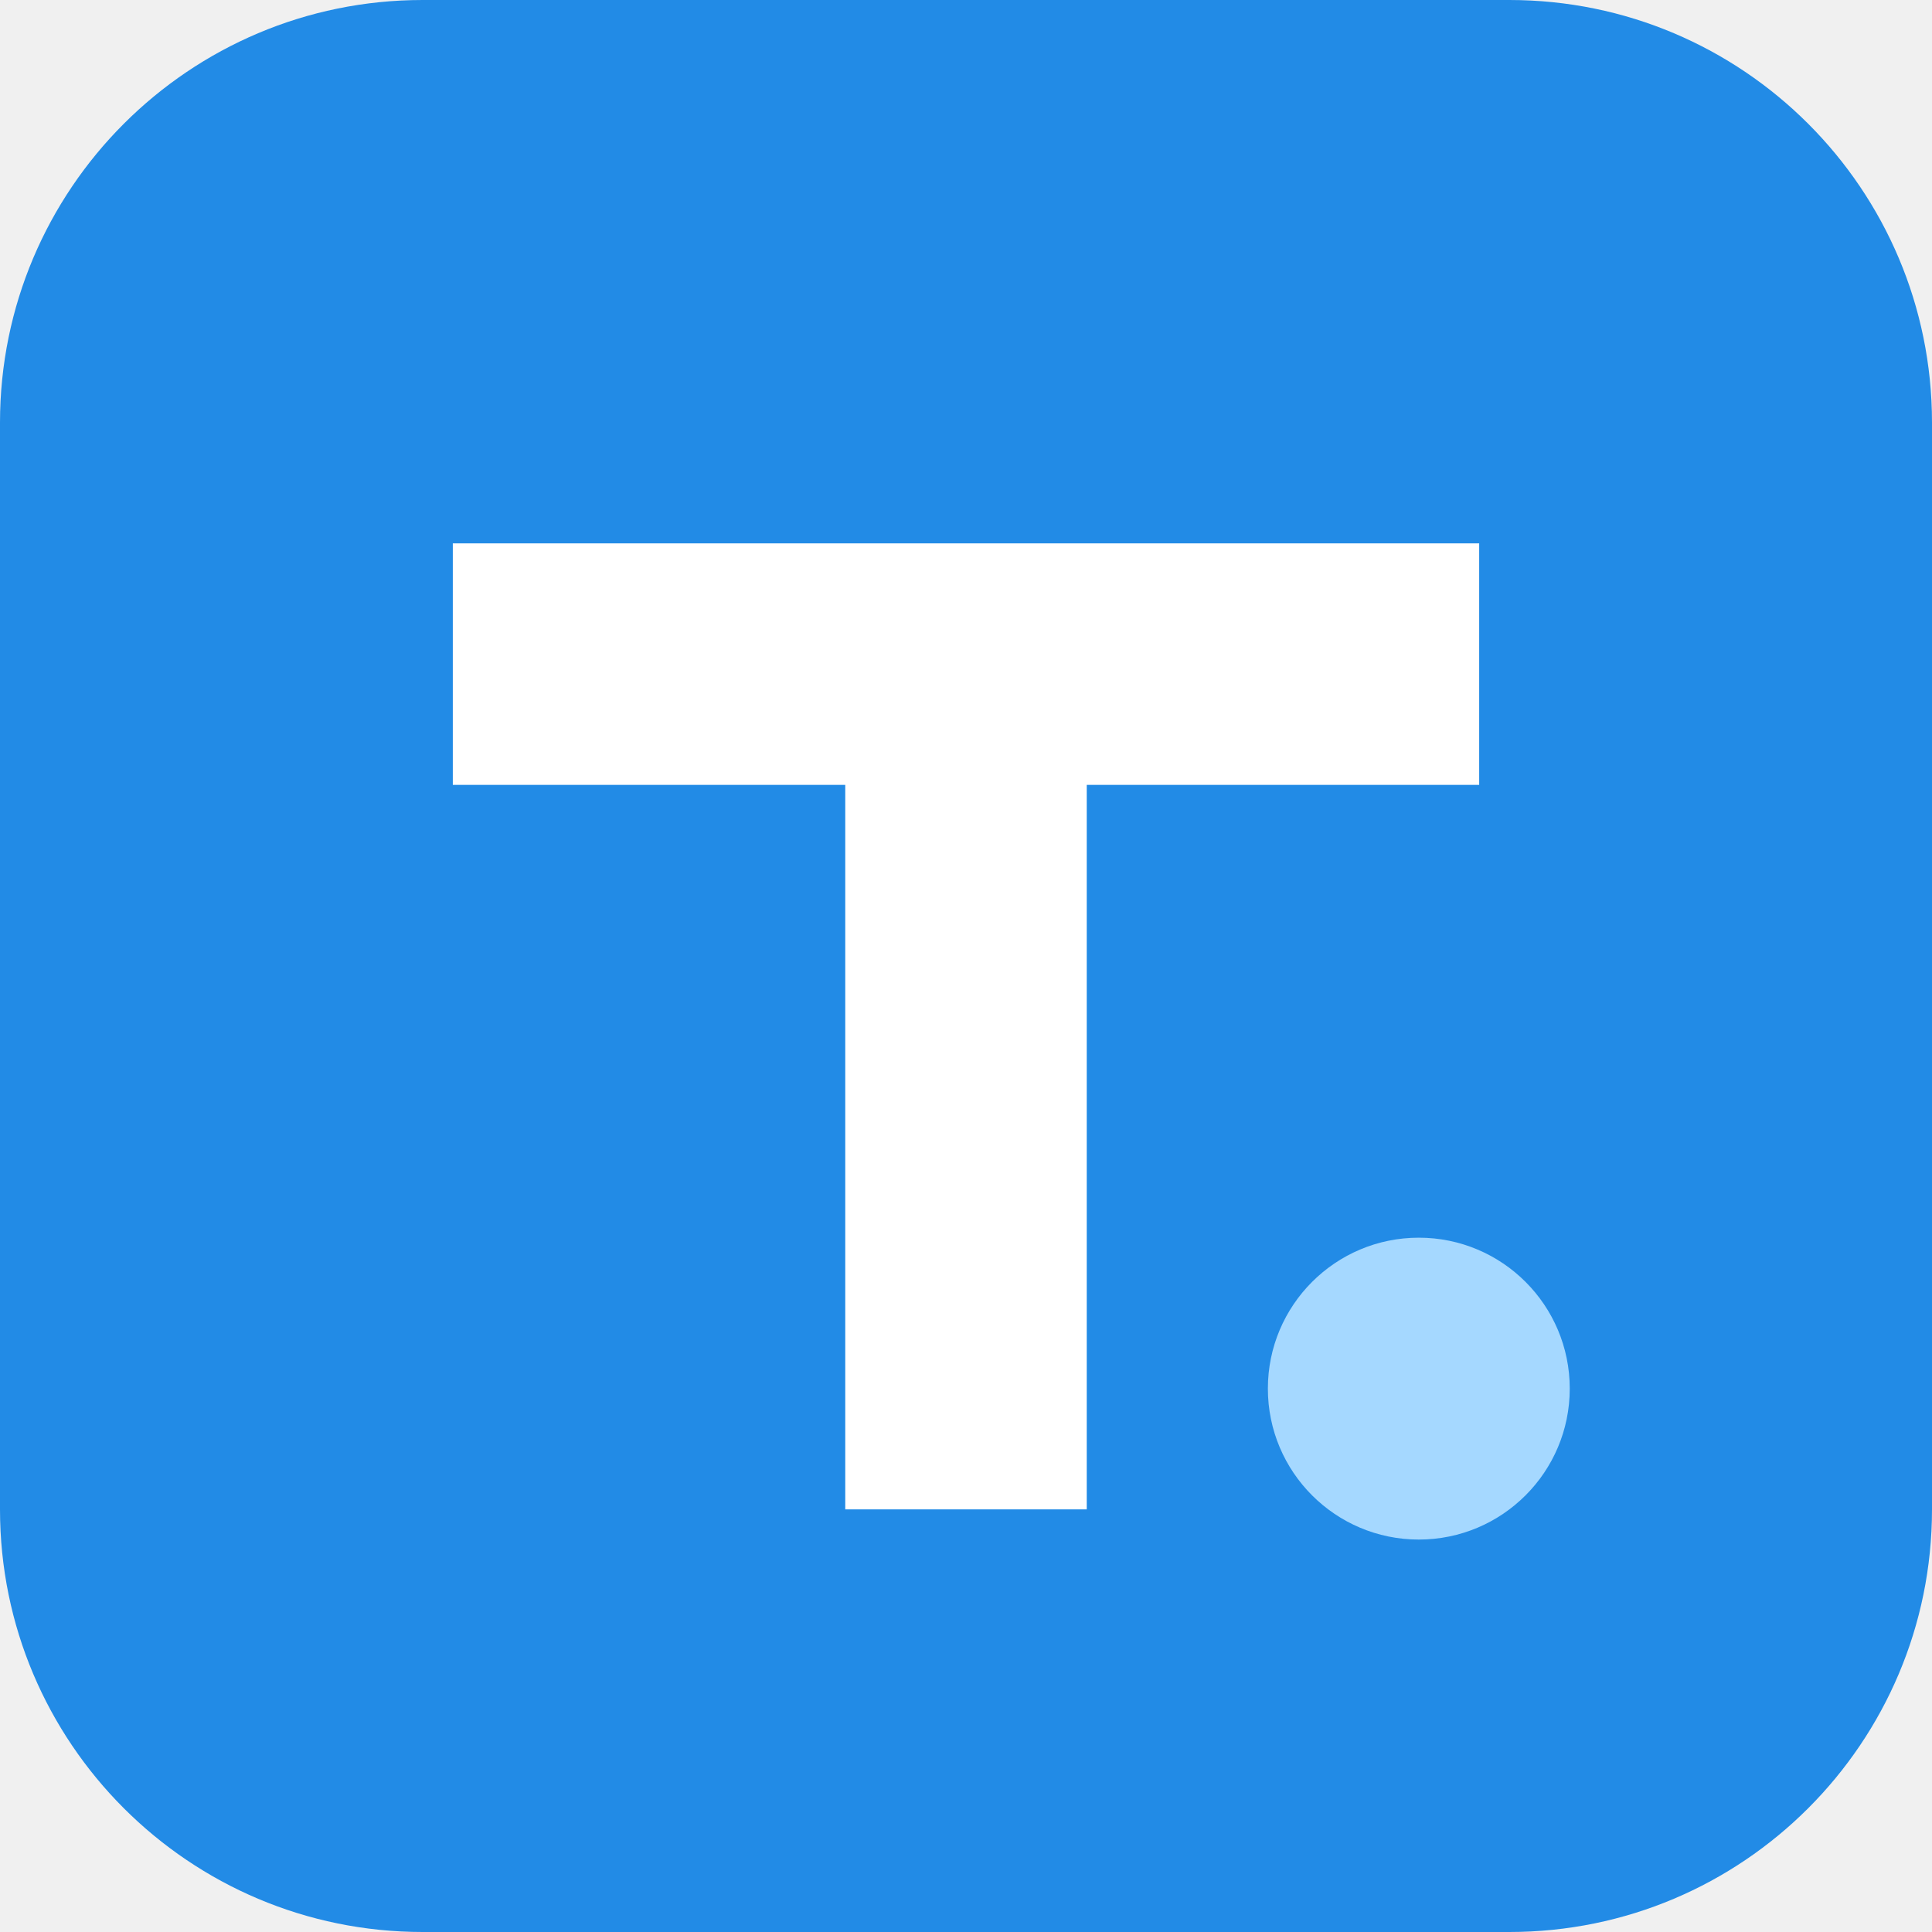
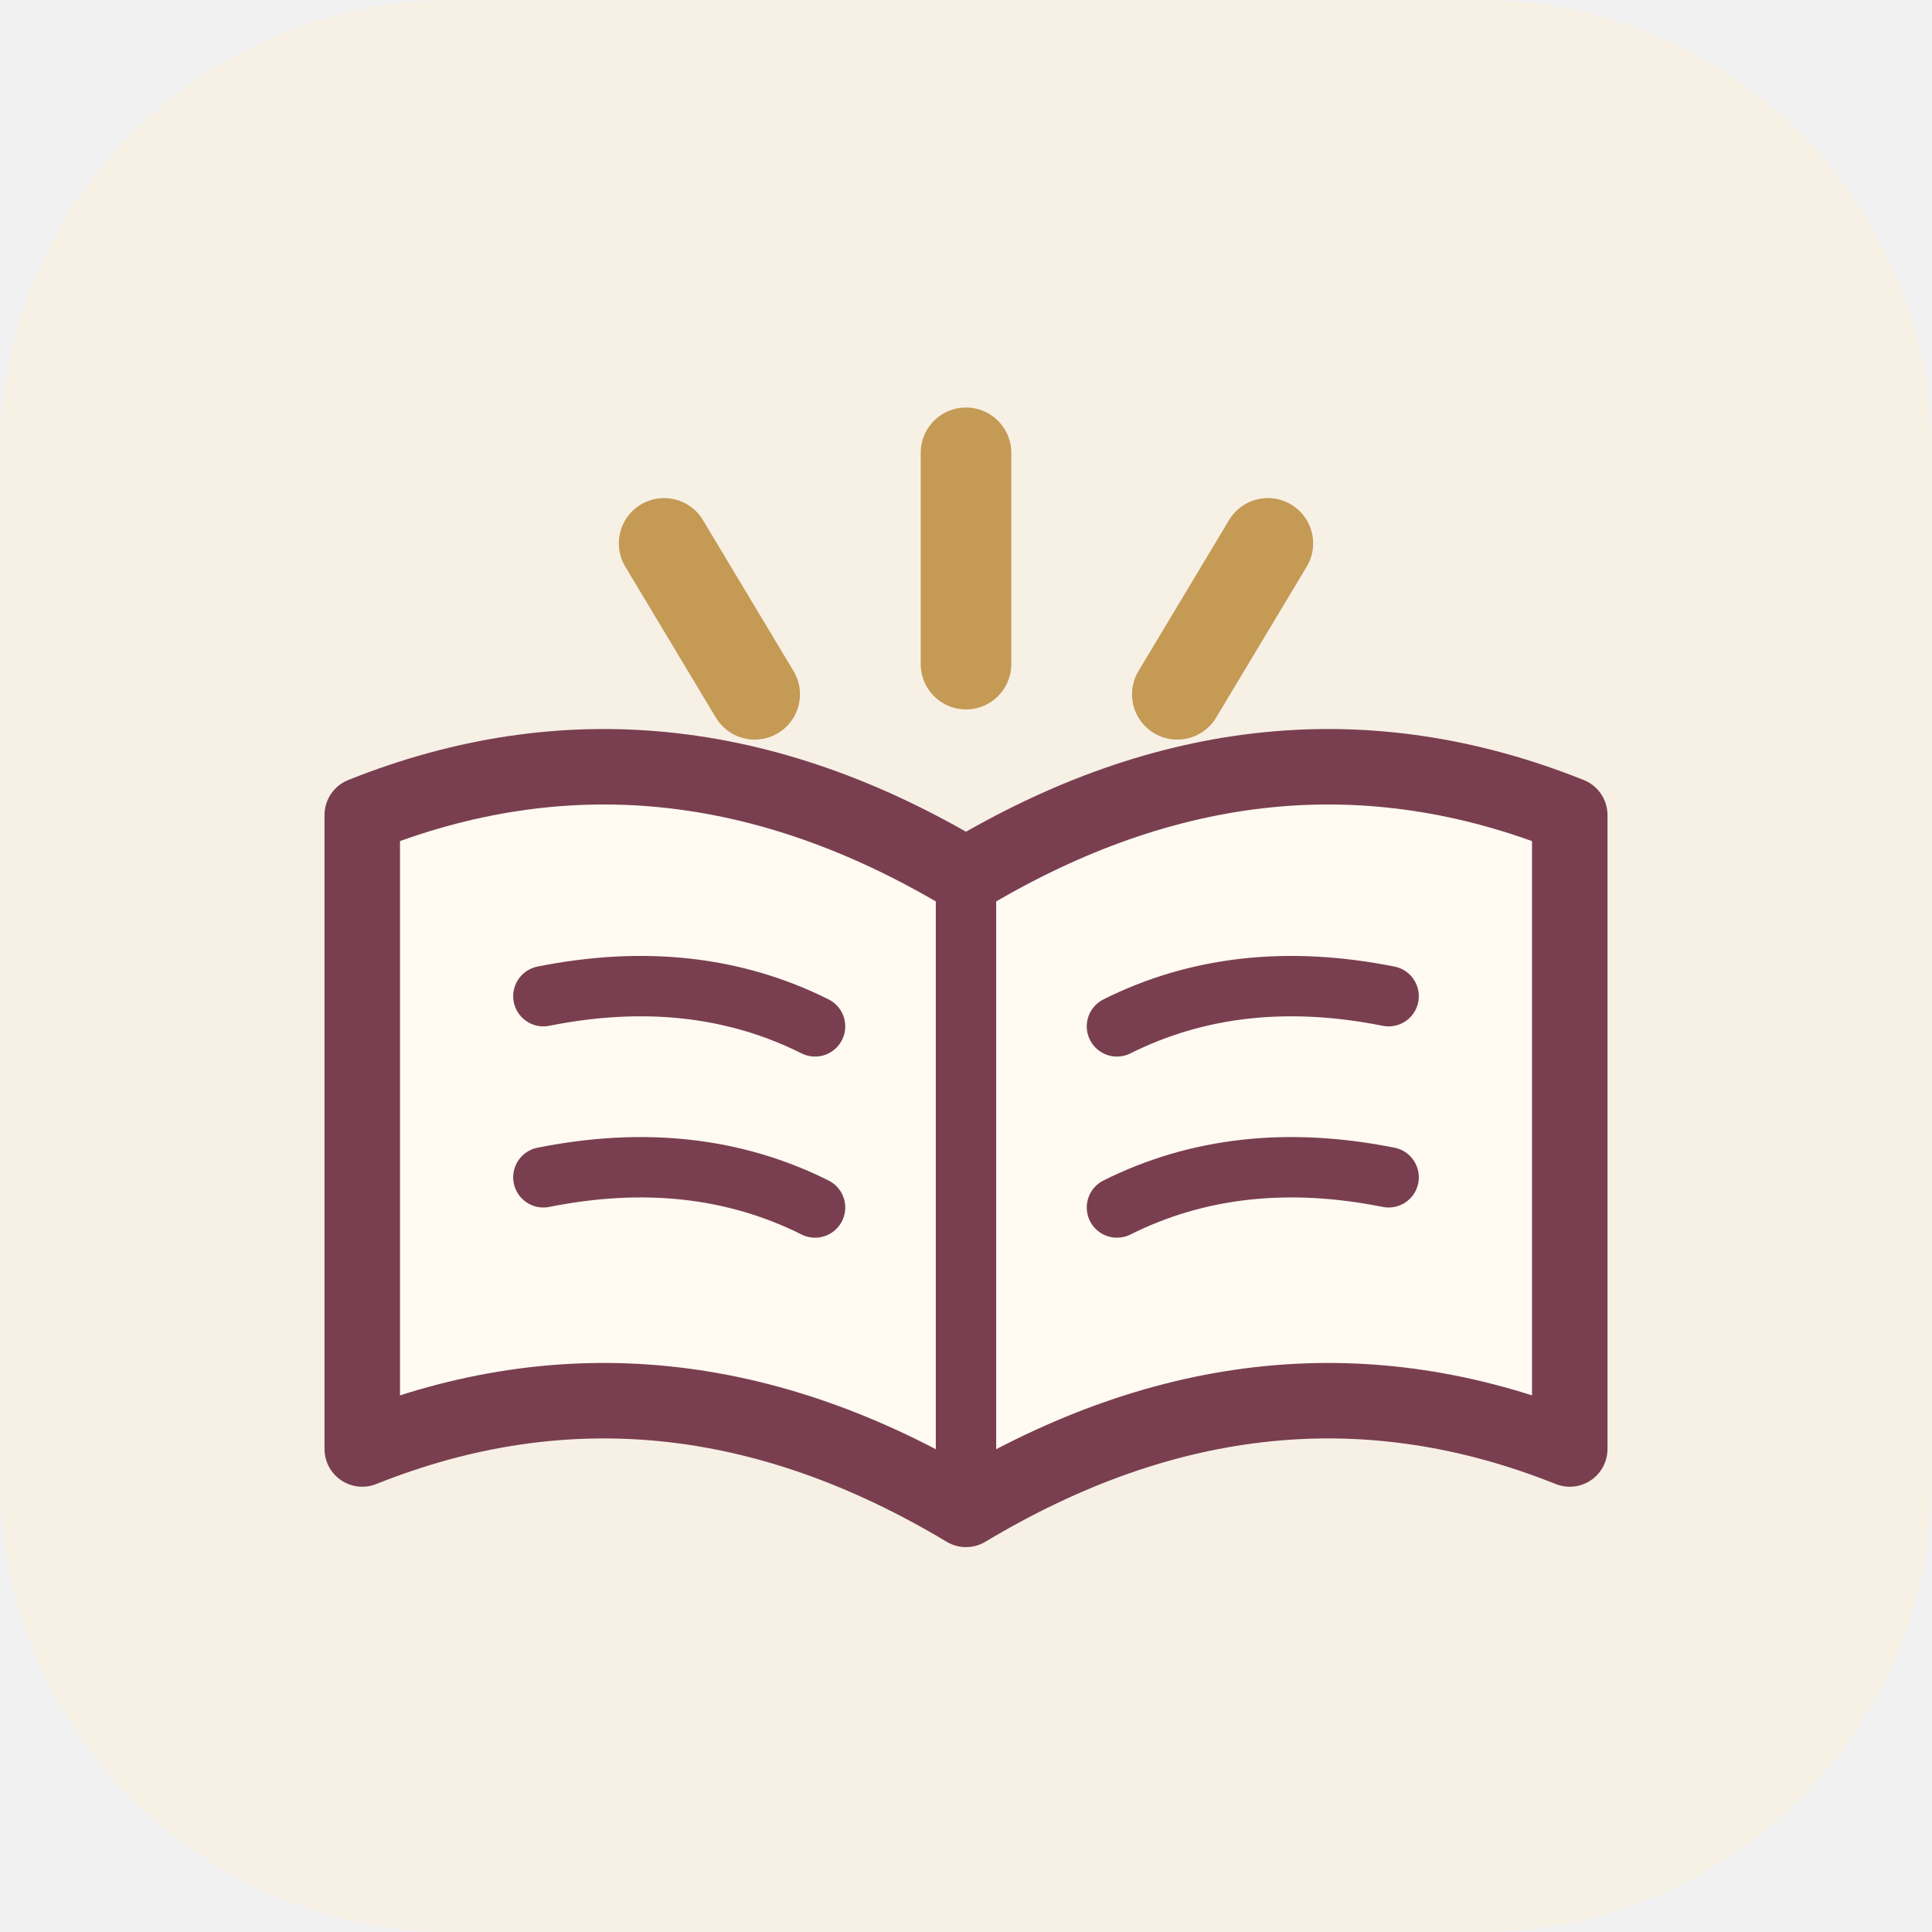
<svg xmlns="http://www.w3.org/2000/svg" viewBox="0 0 64 64">
-   <rect width="64" height="64" rx="14" fill="#228be6" />
-   <path d="M15 18h34v8H36v24h-8V26H15z" fill="white" />
-   <circle cx="47" cy="46" r="5" fill="#a5d8ff" />
+   <rect width="64" height="64" rx="15" fill="#f7f0e5" />
+   <path d="M12 27Q22 23 32 29Q42 23 52 27V48Q42 44 32 50Q22 44 12 48Z" fill="#fffaf2" stroke="#793f50" stroke-width="2.5" stroke-linejoin="round" />
+   <path d="M32 29v21M18 33q5-1 9 1M18 39q5-1 9 1M37 34q4-2 9-1M37 40q4-2 9-1" fill="none" stroke="#793f50" stroke-width="2" stroke-linecap="round" />
+   <path d="M32 15v7M22 18l3 5M42 18l-3 5" fill="none" stroke="#c49a55" stroke-width="3" stroke-linecap="round" />
</svg>
